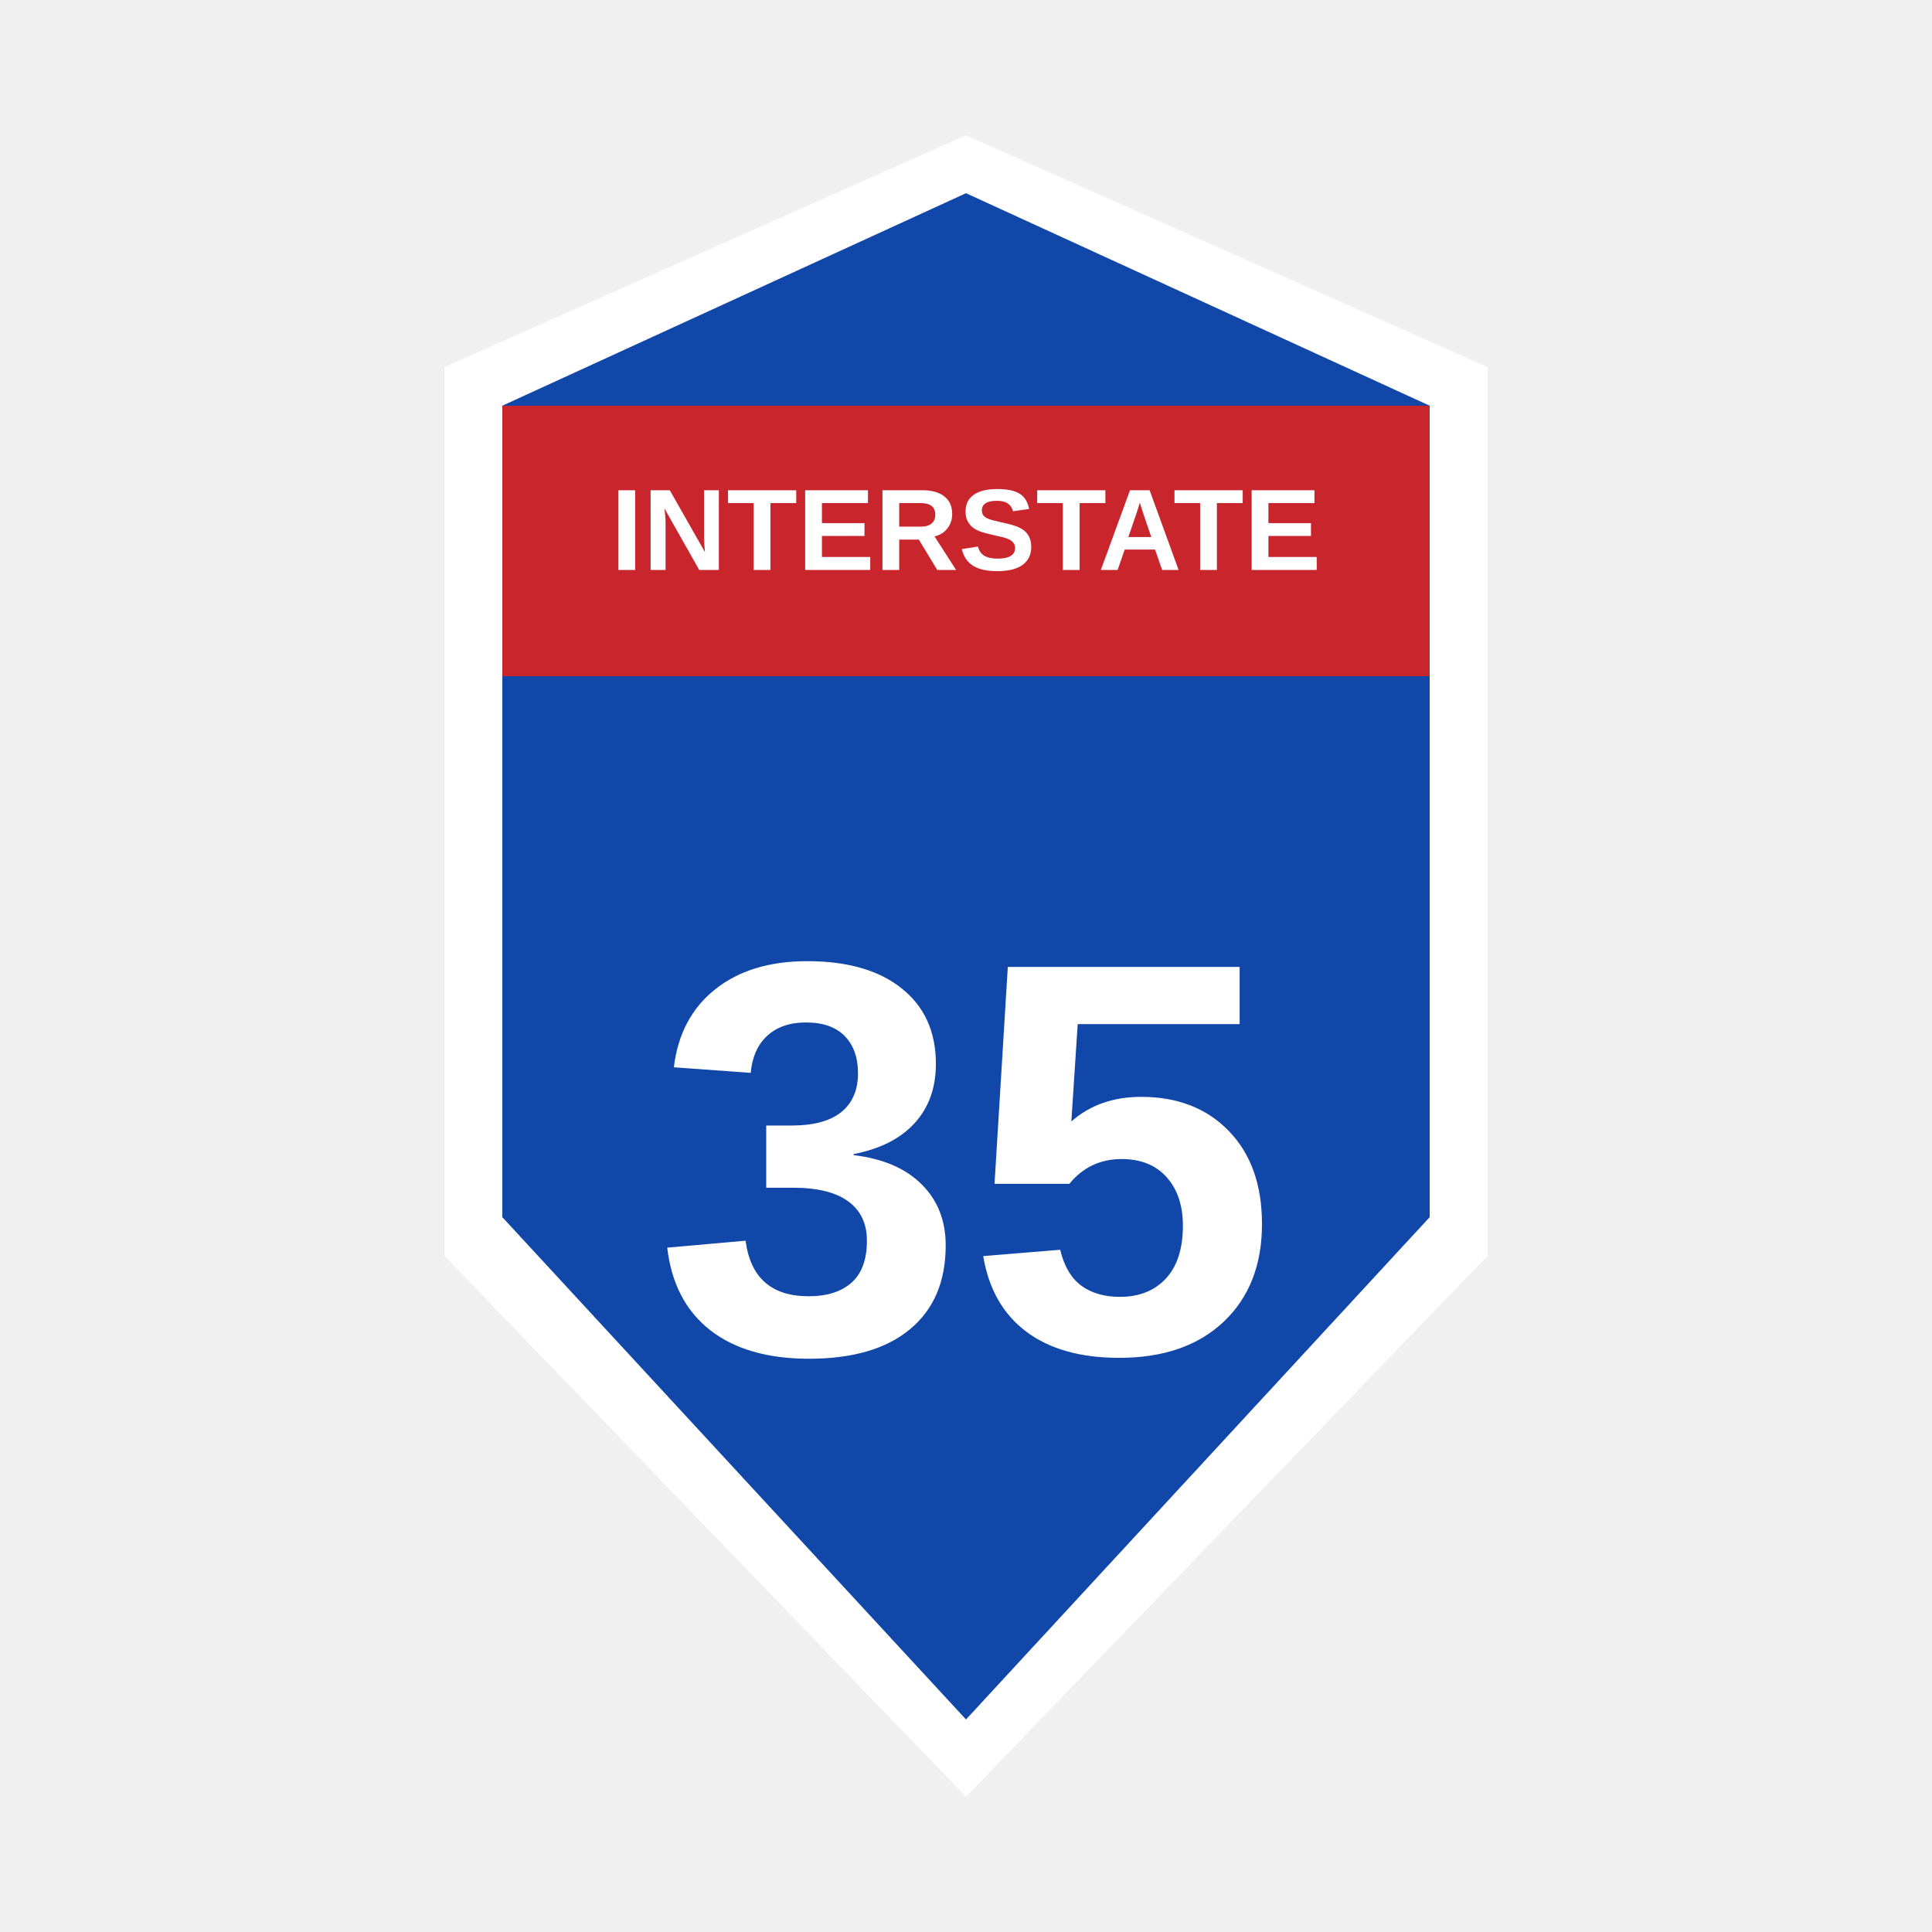
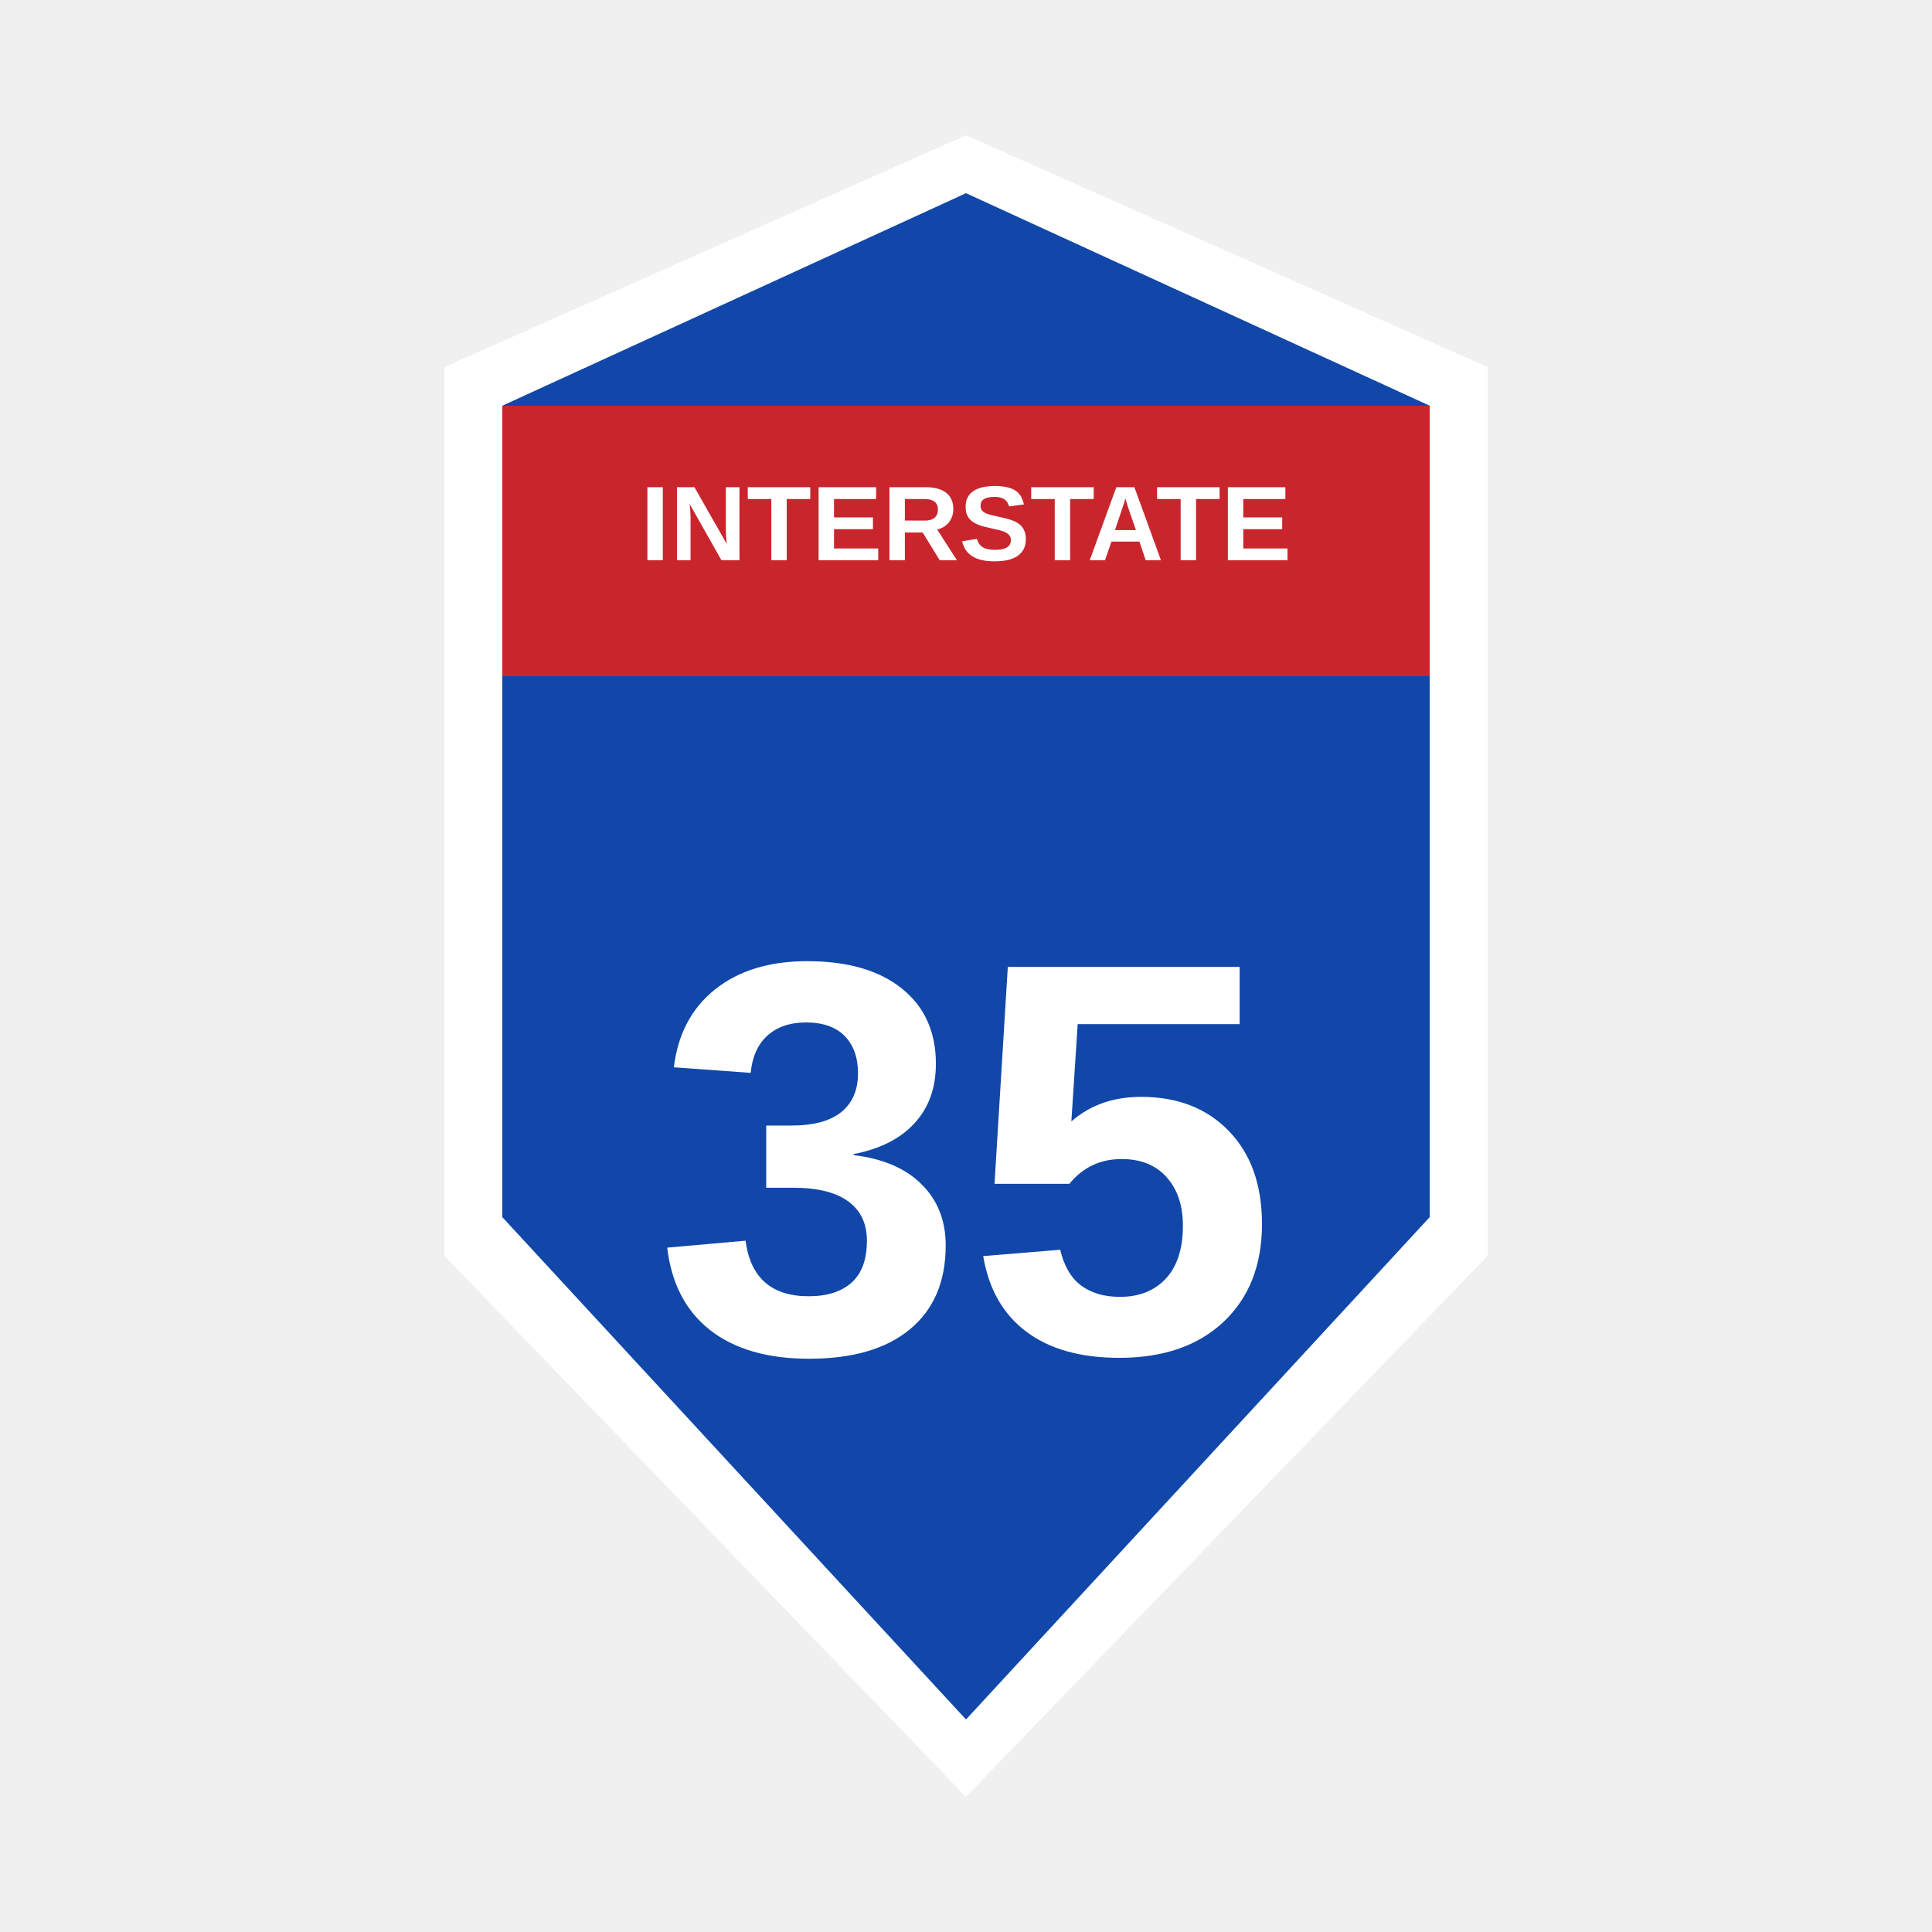
<svg xmlns="http://www.w3.org/2000/svg" viewBox="0 0 200 200" width="200" height="200" role="img" aria-label="MUTCD_I-5_INTERSTATE_35">
  <path d="M100 14 L154 38 L154 130 L100 186 L46 130 L46 38 Z" fill="#FFFFFF" />
  <path d="M100 20 L148 42 L148 126 L100 178 L52 126 L52 42 Z" fill="#1147A8" />
  <path d="M52 42 H148 V70 H52 Z" fill="#C9252D" />
-   <text x="100" y="59" font-family="Arial, Helvetica, sans-serif" font-size="12" font-weight="900" fill="#FFFFFF" text-anchor="middle">INTERSTATE</text>
+   <text x="100" y="58" font-family="Arial, Helvetica, sans-serif" font-size="11" font-weight="900" fill="#FFFFFF" text-anchor="middle">INTERSTATE</text>
  <text x="100" y="140" font-family="Arial, Helvetica, sans-serif" font-size="58" font-weight="900" fill="#FFFFFF" text-anchor="middle">35</text>
</svg>
